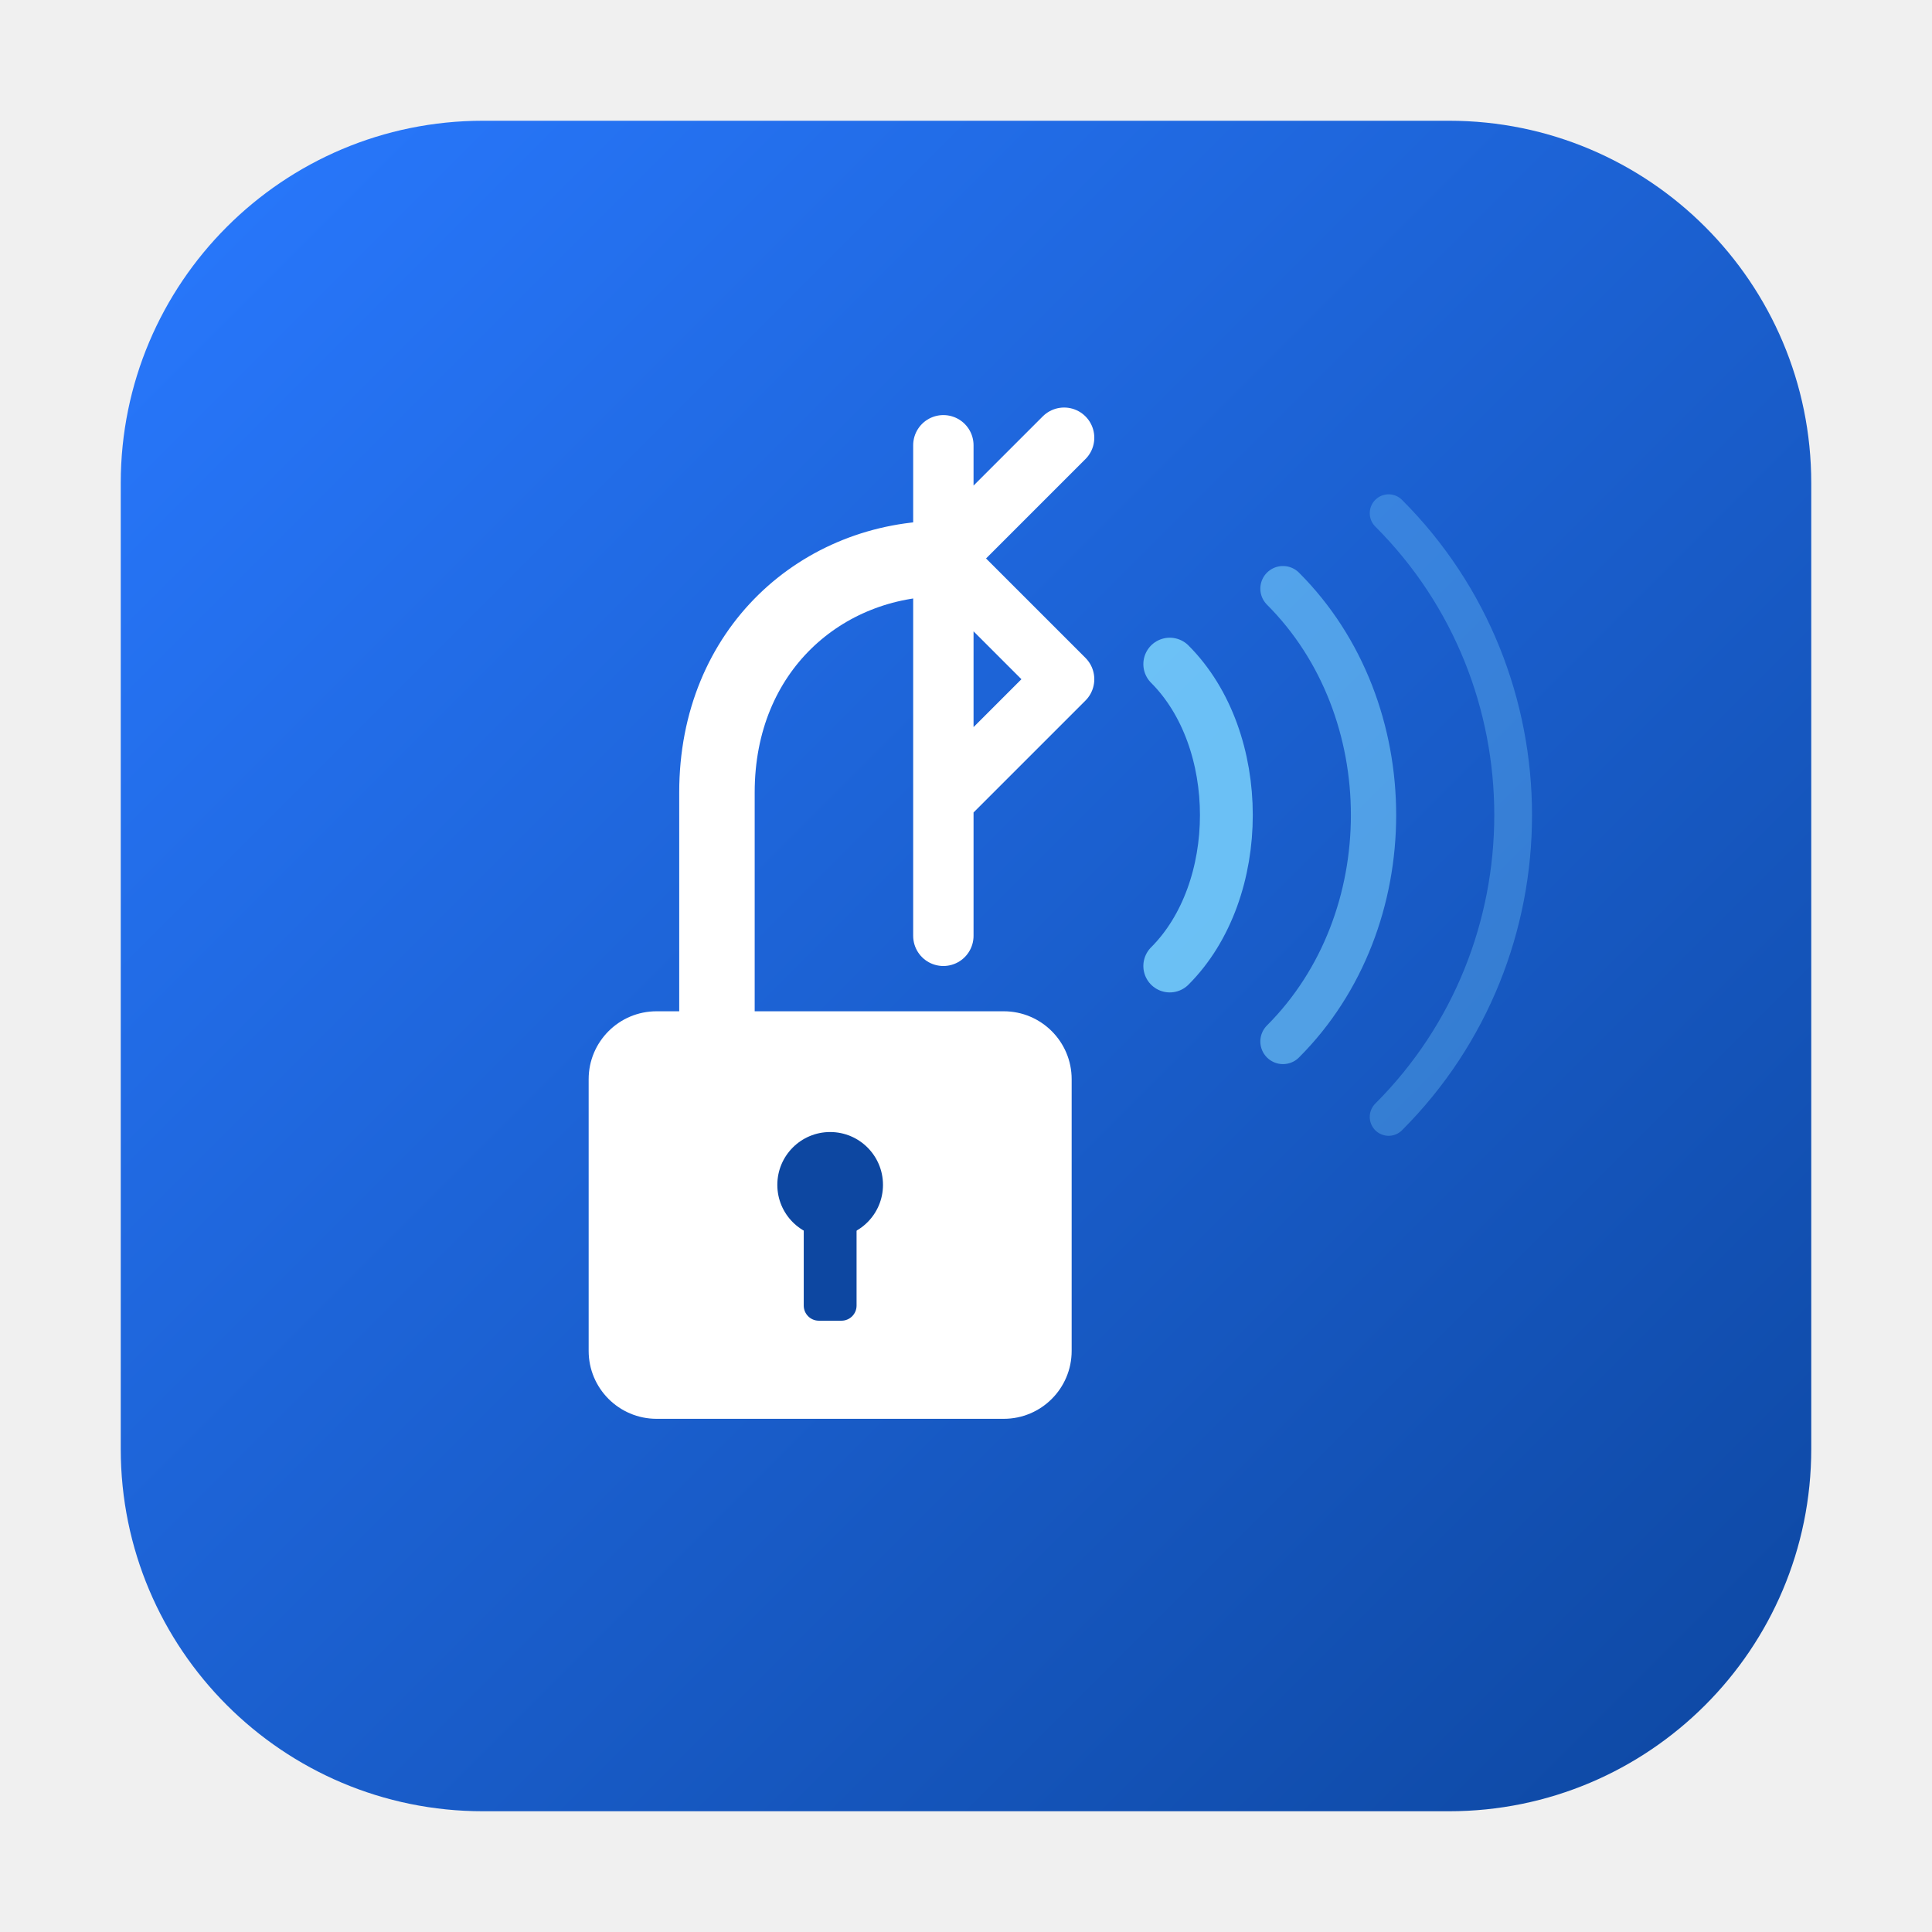
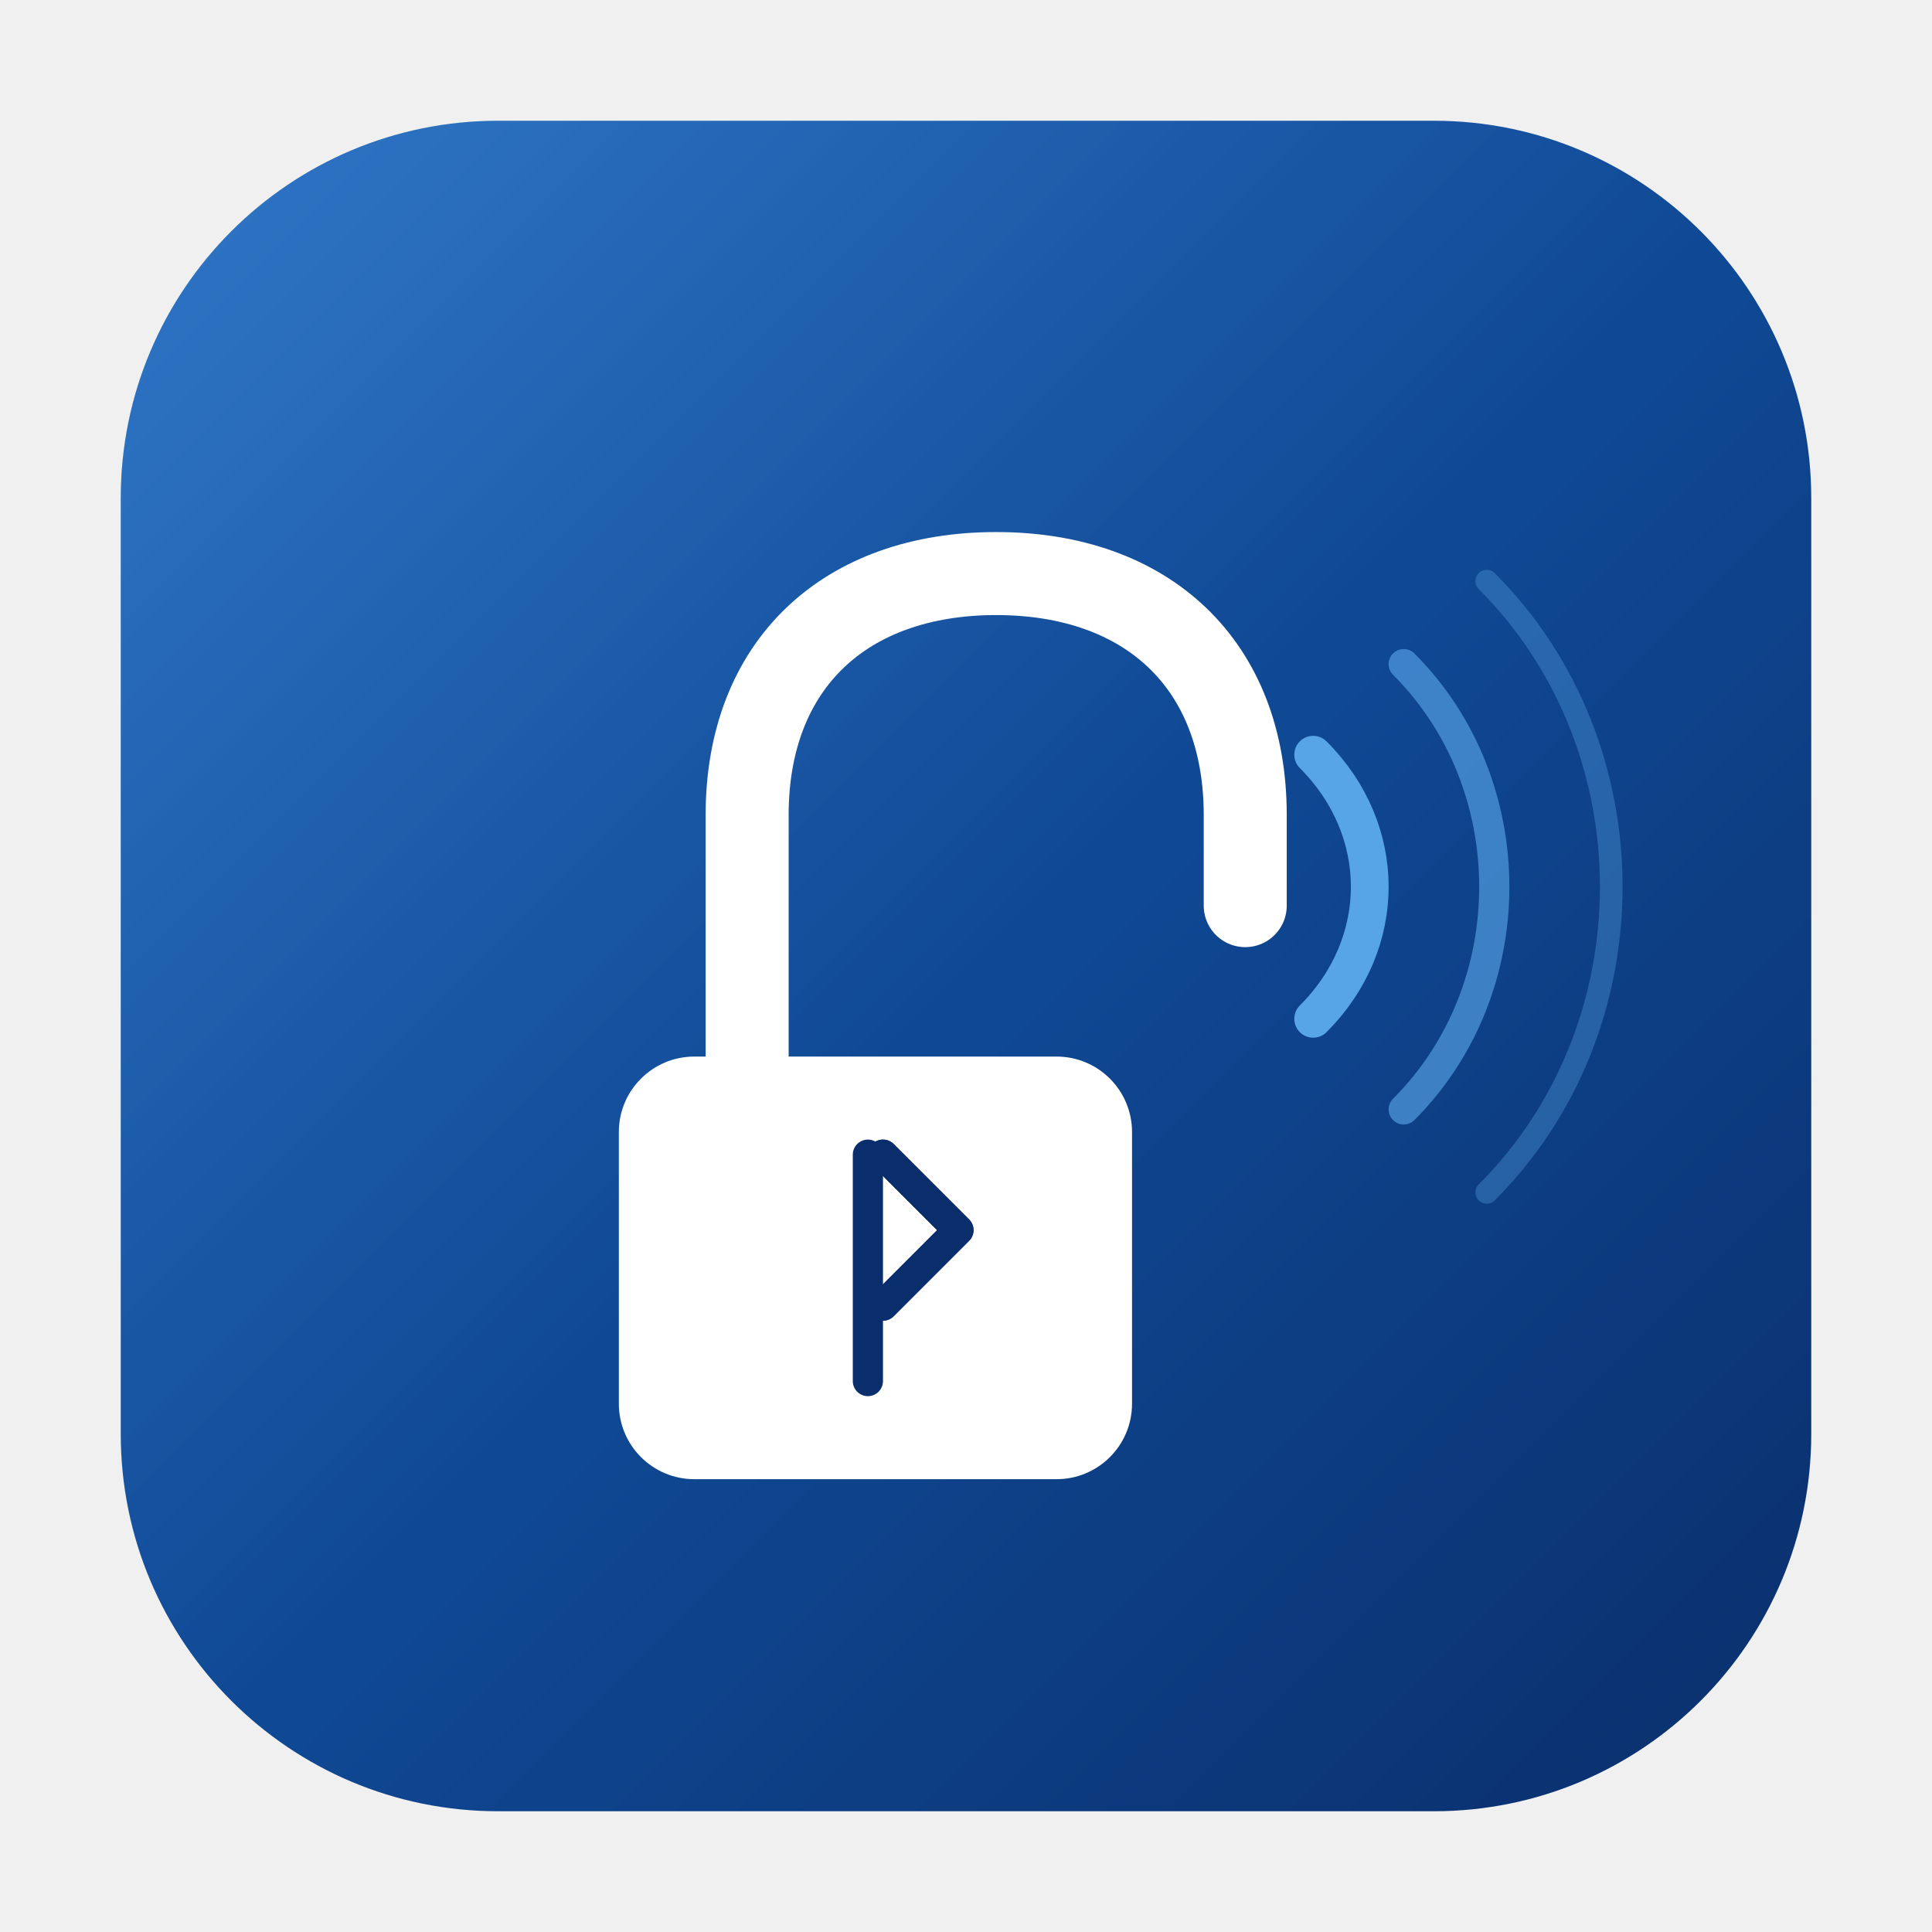
<svg xmlns="http://www.w3.org/2000/svg" viewBox="0 0 512 512" fill="none">
  <defs>
    <linearGradient id="bg" x1="0%" y1="0%" x2="100%" y2="100%">
-       <stop offset="0%" stop-color="#2979ff" />
-       <stop offset="100%" stop-color="#0d47a1" />
+       <stop offset="0%" stop-color="#1565c0" />
+       <stop offset="100%" stop-color="#0a2e6b" />
+     </linearGradient>
+     <linearGradient id="shine" x1="0%" y1="0%" x2="100%" y2="100%">
+       <stop offset="0%" stop-color="#ffffff" stop-opacity="0.12" />
+       <stop offset="50%" stop-color="#ffffff" stop-opacity="0" />
    </linearGradient>
  </defs>
-   <rect x="32" y="32" width="448" height="448" rx="96" fill="url(#bg)" />
-   <rect x="156" y="268" width="128" height="108" rx="18" fill="#ffffff" />
-   <circle cx="220" cy="314" r="14" fill="#0d47a1" />
-   <rect x="213" y="322" width="14" height="28" rx="4" fill="#0d47a1" />
-   <path d="M 190 268 L 190 210 C 190 172 218 148 250 148" stroke="#ffffff" stroke-width="20" stroke-linecap="round" fill="none" />
-   <path d="M 250 118 L 250 248 M 250 148 L 282 180 L 250 212 M 250 148 L 282 116" stroke="#ffffff" stroke-width="16" stroke-linecap="round" stroke-linejoin="round" fill="none" />
-   <path d="M 310 256 C 330 236 330 196 310 176" stroke="#80d8ff" stroke-width="14" stroke-linecap="round" fill="none" opacity="0.8" />
-   <path d="M 340 276 C 372 244 372 188 340 156" stroke="#80d8ff" stroke-width="12" stroke-linecap="round" fill="none" opacity="0.55" />
-   <path d="M 368 296 C 412 252 412 180 368 136" stroke="#80d8ff" stroke-width="10" stroke-linecap="round" fill="none" opacity="0.3" />
+   <rect x="32" y="32" width="448" height="448" rx="100" fill="url(#bg)" />
+   <rect x="32" y="32" width="448" height="448" rx="100" fill="url(#shine)" />
+   <rect x="164" y="280" width="136" height="112" rx="20" fill="#ffffff" />
+   <rect x="226" y="302" width="8" height="68" rx="4" fill="#0a2e6b" />
+   <path d="M 234 306 L 254 326 L 234 346" stroke="#0a2e6b" stroke-width="8" stroke-linecap="round" stroke-linejoin="round" fill="none" />
+   <path d="M 234 346 L 214 366 L 234 386" stroke="#0a2e6b" stroke-width="8" stroke-linecap="round" stroke-linejoin="round" fill="none" transform="rotate(180 234 346)" />
+   <path d="M 198 280 L 198 216 C 198 176 224 152 264 152 C 304 152 330 176 330 216 L 330 240" stroke="#ffffff" stroke-width="22" stroke-linecap="round" fill="none" />
+   <path d="M 348 200 C 368 220 368 250 348 270" stroke="#64b5f6" stroke-width="10" stroke-linecap="round" fill="none" opacity="0.85" />
+   <path d="M 372 176 C 404 208 404 262 372 294" stroke="#64b5f6" stroke-width="8" stroke-linecap="round" fill="none" opacity="0.55" />
+   <path d="M 394 154 C 438 198 438 272 394 316" stroke="#64b5f6" stroke-width="6" stroke-linecap="round" fill="none" opacity="0.3" />
</svg>
